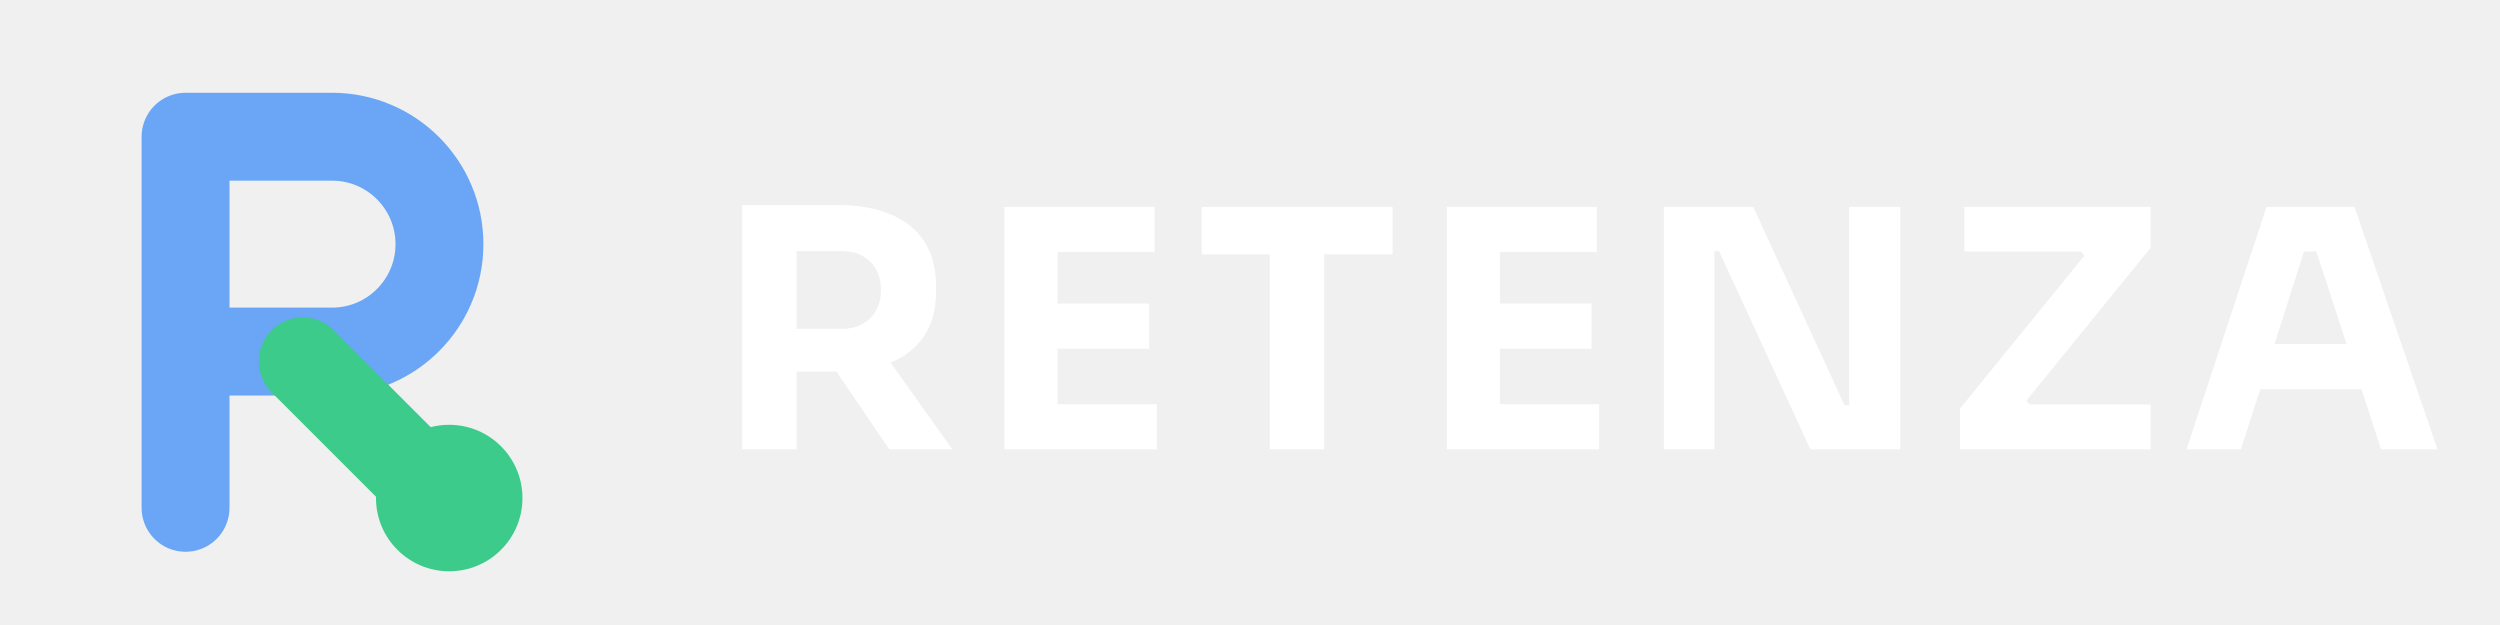
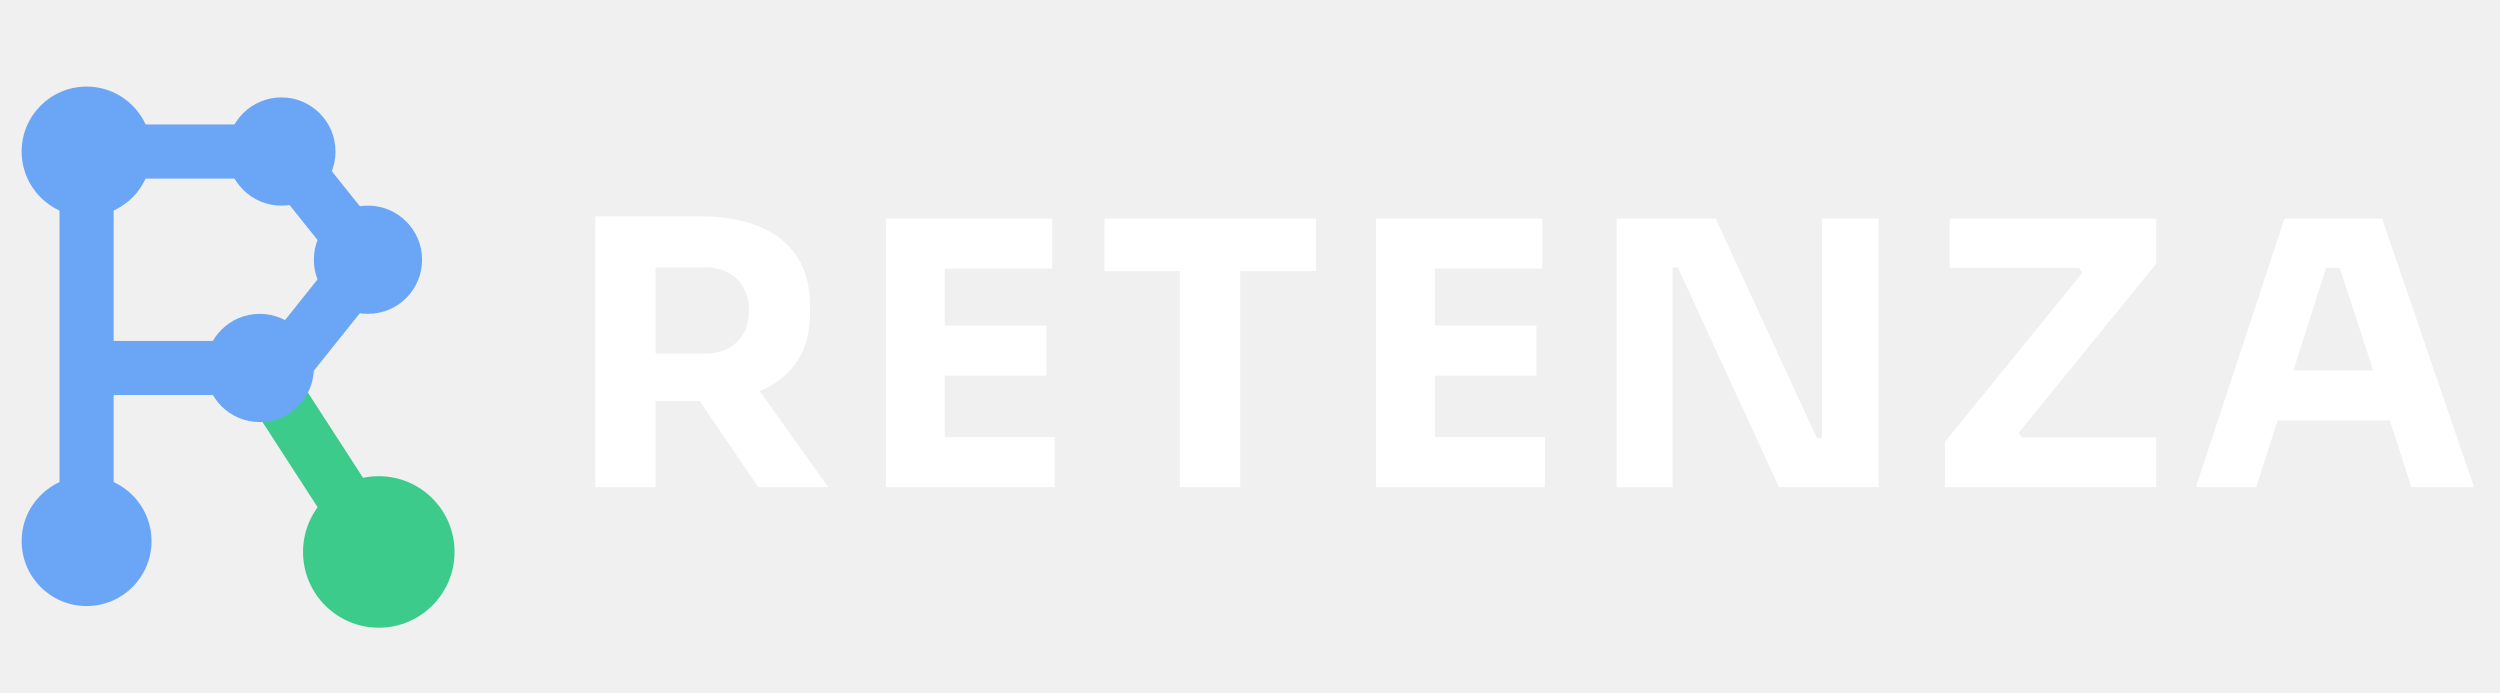
- <svg xmlns="http://www.w3.org/2000/svg" viewBox="0 0 256 64" width="512" height="128" role="img" aria-label="RETENZA">
-   <path d="M19 52V14h15a11 11 0 0 1 0 22H19" fill="none" stroke="#6AA6F5" stroke-width="9" stroke-linecap="round" stroke-linejoin="round" />
-   <path d="M31 37l13 13" fill="none" stroke="#3CCB8B" stroke-width="9" stroke-linecap="round" />
-   <circle cx="46" cy="51" r="7.5" fill="#3CCB8B" />
-   <path d="M8.36 0L2.79 0L2.79-25.02L12.55-25.02Q15.64-25.02 17.92-24.09Q20.20-23.15 21.42-21.32Q22.64-19.48 22.64-16.69L22.64-16.15Q22.64-13.40 21.42-11.59Q20.20-9.79 17.99-8.87L24.31 0L17.85 0L12.44-7.96L8.36-7.96L8.36 0M12.99-20.30L8.36-20.30L8.36-12.34L12.99-12.34Q14.21-12.34 15.11-12.84Q16.01-13.33 16.51-14.23Q17-15.13 17-16.32Q17-17.51 16.51-18.41Q16.01-19.31 15.11-19.80Q14.21-20.30 12.99-20.30M45.25 0L29.65 0L29.65-24.82L45.02-24.82L45.02-20.20L35.09-20.20L35.09-14.93L44.47-14.93L44.47-10.30L35.09-10.30L35.09-4.62L45.25-4.62M62.39 0L56.81 0L56.81-19.96L49.84-19.96L49.84-24.82L69.39-24.82L69.39-19.96L62.39-19.96M90.54 0L74.94 0L74.94-24.82L90.30-24.82L90.30-20.20L80.38-20.20L80.38-14.93L89.76-14.93L89.76-10.30L80.38-10.30L80.38-4.62L90.54-4.62M102.34 0L97.17 0L97.17-24.82L106.32-24.82L115.67-4.52L116.14-4.52L116.14-24.82L121.38-24.82L121.38 0L112.17 0L102.82-20.30L102.34-20.30M147.02 0L127.50 0L127.50-4.18L140.22-19.82L139.88-20.26L127.94-20.26L127.94-24.82L147.02-24.82L147.02-20.64L134.30-5L134.61-4.59L147.02-4.59M156.26 0L150.69 0L158.88-24.82L167.89-24.82L176.39 0L170.61 0L168.61-6.15L158.24-6.15L156.26 0M159.70-10.78L167.08-10.78L163.98-20.26L162.72-20.26" transform="translate(73.21 46.01)" fill="#FFFFFF" />
+ <svg xmlns="http://www.w3.org/2000/svg" viewBox="0 0 231 64" width="462" height="128" role="img" aria-label="RETENZA">
+   <g transform="translate(-10 0)">
+     <path d="M34 34l11 17" fill="none" stroke="#3CCB8B" stroke-width="5" stroke-linecap="round" />
+     <path d="M18 50V14h18l8 10-8 10H18" fill="none" stroke="#6AA6F5" stroke-width="5" stroke-linecap="round" stroke-linejoin="round" />
+     <g fill="#6AA6F5">
+       <circle cx="18" cy="14" r="6" />
+       <circle cx="18" cy="50" r="6" />
+       <circle cx="36" cy="14" r="5" />
+       <circle cx="44" cy="24" r="5" />
+       <circle cx="34" cy="34" r="5" />
+     </g>
+     <circle cx="45" cy="51" r="7" fill="#3CCB8B" />
+   </g>
+   <path d="M8.36 0L2.79 0L2.79-25.02L12.55-25.02Q15.64-25.02 17.92-24.09Q20.20-23.15 21.42-21.32Q22.64-19.48 22.64-16.69L22.64-16.15Q22.64-13.40 21.42-11.59Q20.20-9.79 17.99-8.87L24.31 0L17.85 0L12.44-7.96L8.36-7.96L8.36 0M12.99-20.30L8.36-20.30L8.36-12.34L12.99-12.34Q14.21-12.34 15.11-12.84Q16.01-13.33 16.51-14.23Q17-15.13 17-16.32Q17-17.51 16.51-18.41Q16.01-19.31 15.11-19.80Q14.21-20.30 12.99-20.30M45.25 0L29.65 0L29.65-24.82L45.02-24.82L45.02-20.20L35.09-20.20L35.09-14.93L44.47-14.93L44.47-10.30L35.09-10.30L35.09-4.62L45.25-4.62M62.39 0L56.81 0L56.81-19.96L49.84-19.96L49.84-24.82L69.39-24.82L69.39-19.96L62.39-19.96M90.54 0L74.94 0L74.94-24.82L90.30-24.82L90.30-20.20L80.38-20.20L80.38-14.93L89.76-14.93L89.76-10.30L80.38-10.30L80.38-4.62L90.54-4.62M102.34 0L97.17 0L97.17-24.82L106.32-24.82L115.67-4.52L116.14-4.52L116.14-24.82L121.38-24.82L121.38 0L112.17 0L102.82-20.30L102.34-20.30M147.02 0L127.50 0L127.50-4.18L140.22-19.82L139.88-20.26L127.94-20.26L127.94-24.82L147.02-24.82L147.02-20.64L134.30-5L134.61-4.59L147.02-4.59M156.26 0L150.69 0L158.88-24.82L167.89-24.82L176.39 0L170.61 0L168.61-6.15L158.24-6.15L156.26 0M159.70-10.78L167.08-10.78L163.98-20.26L162.72-20.26" transform="translate(52.21 45.01)" fill="#FFFFFF" />
</svg>
